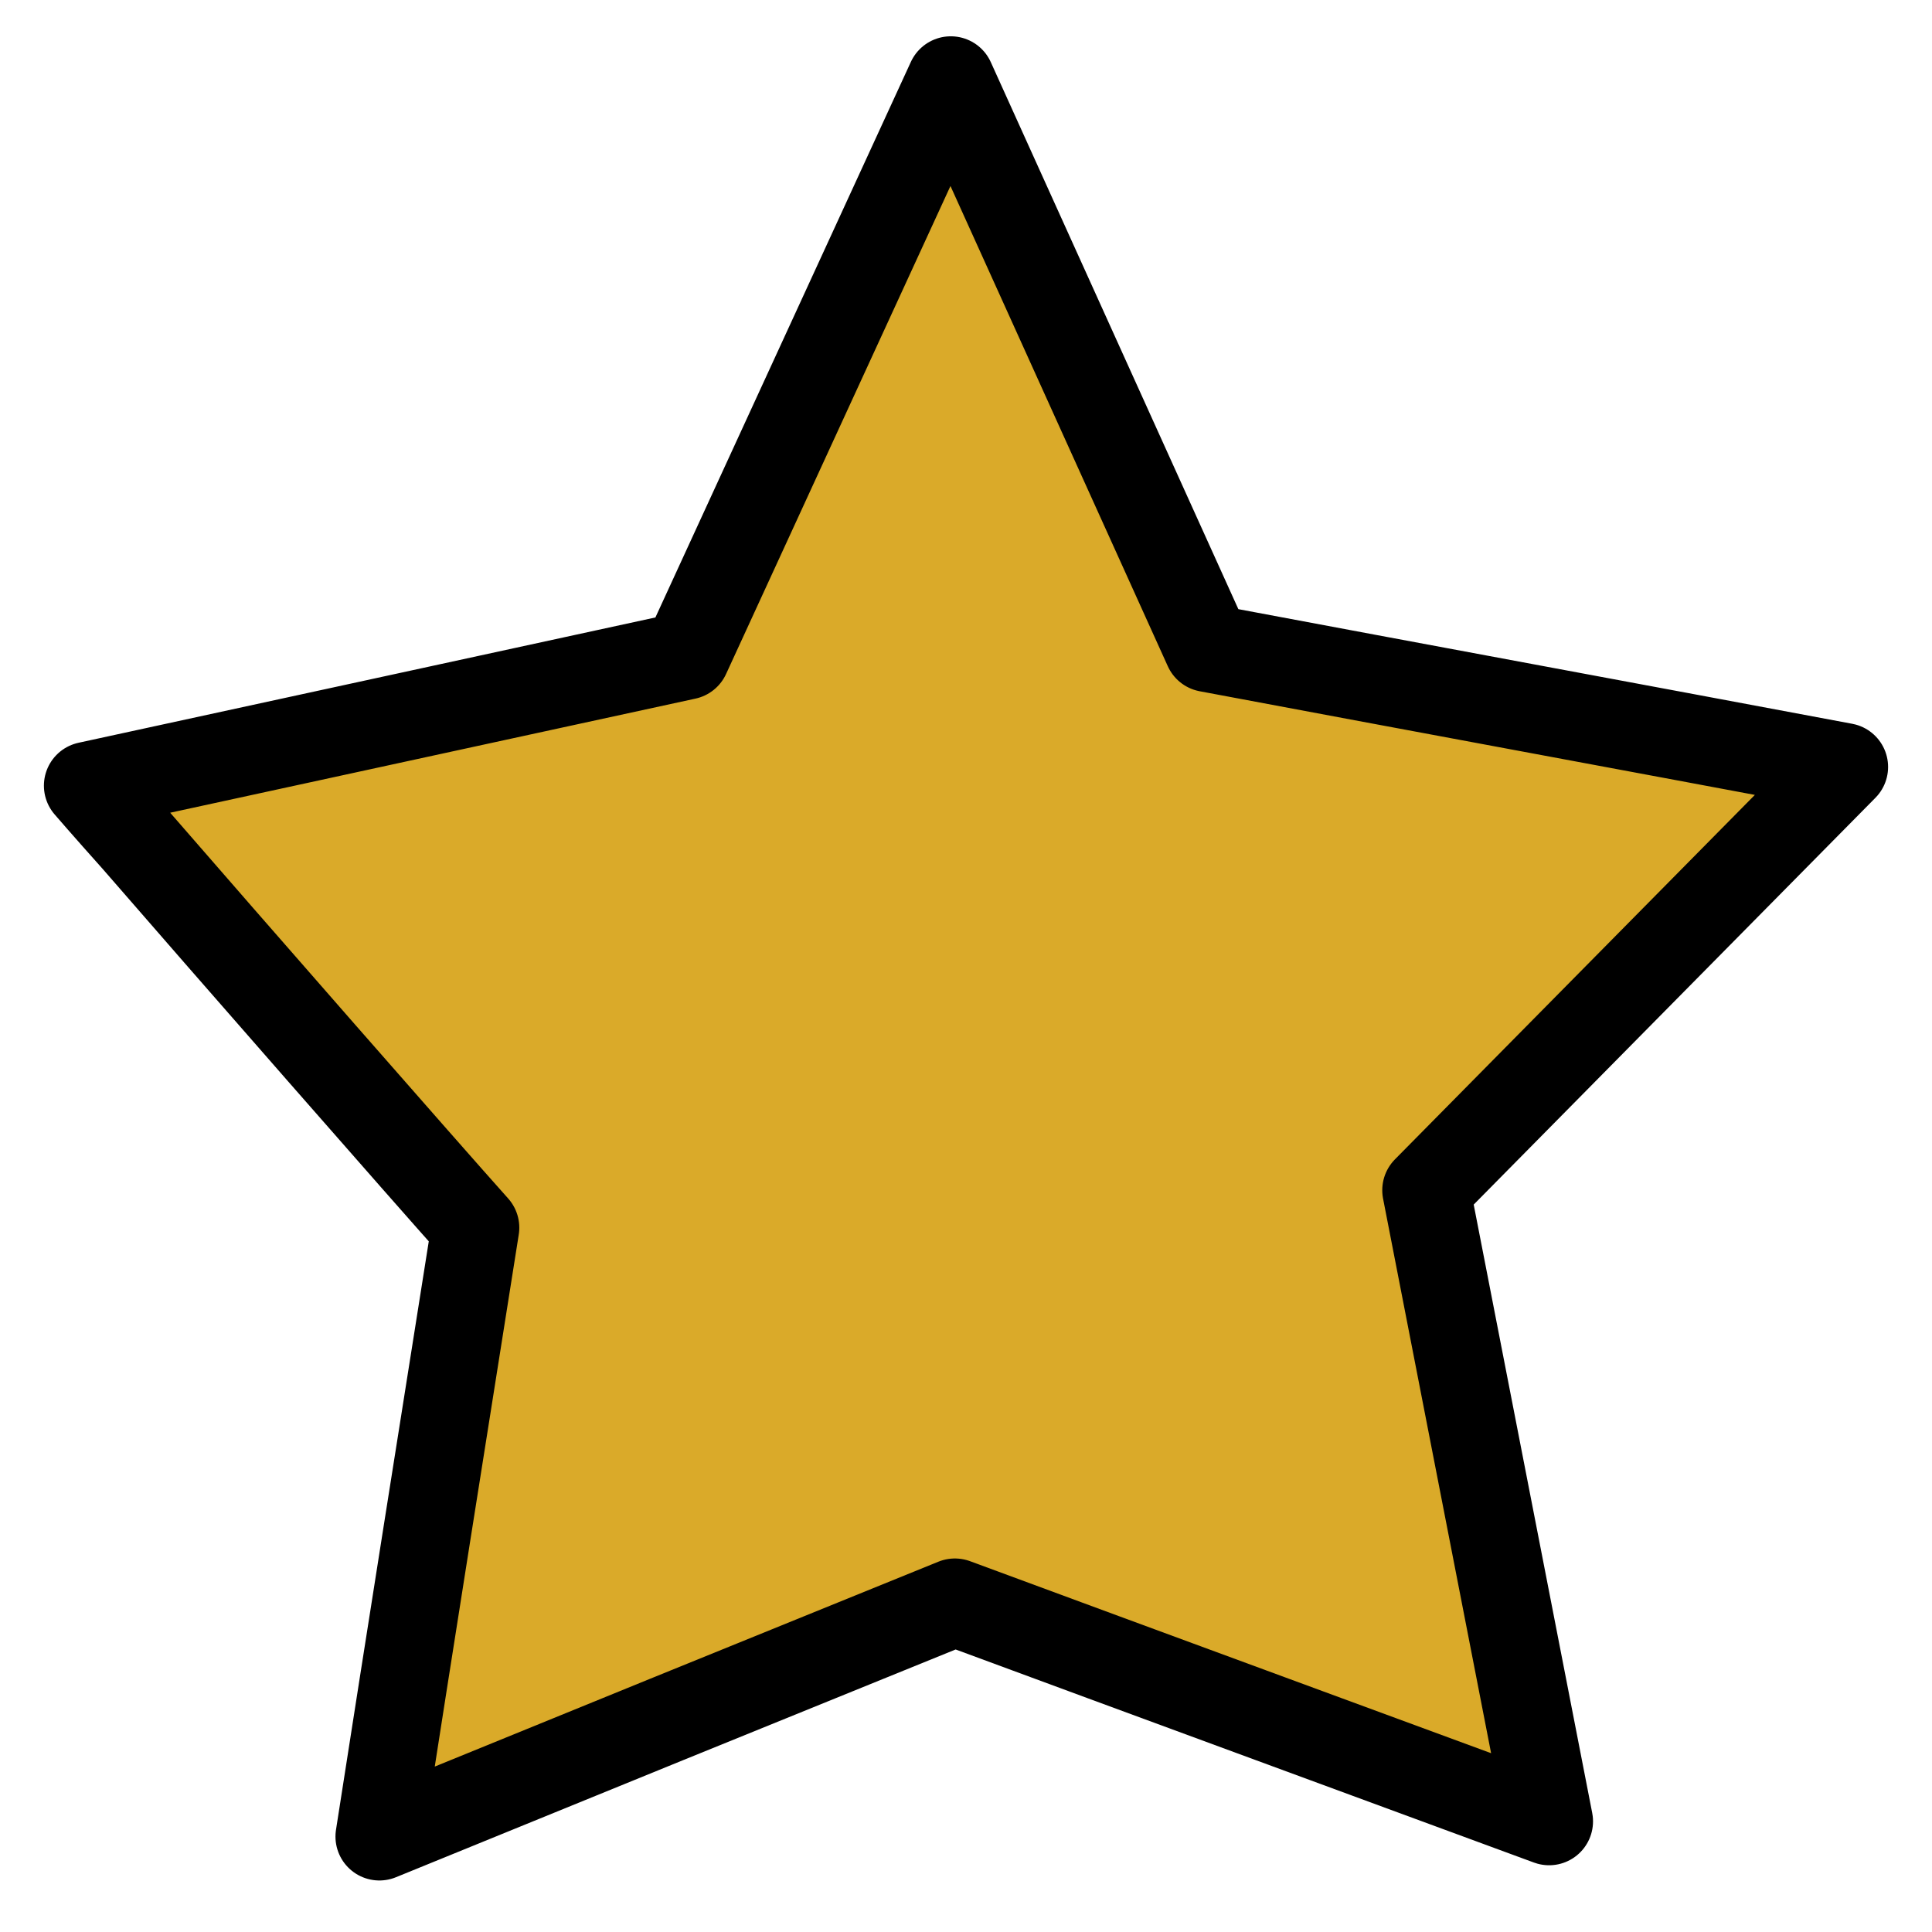
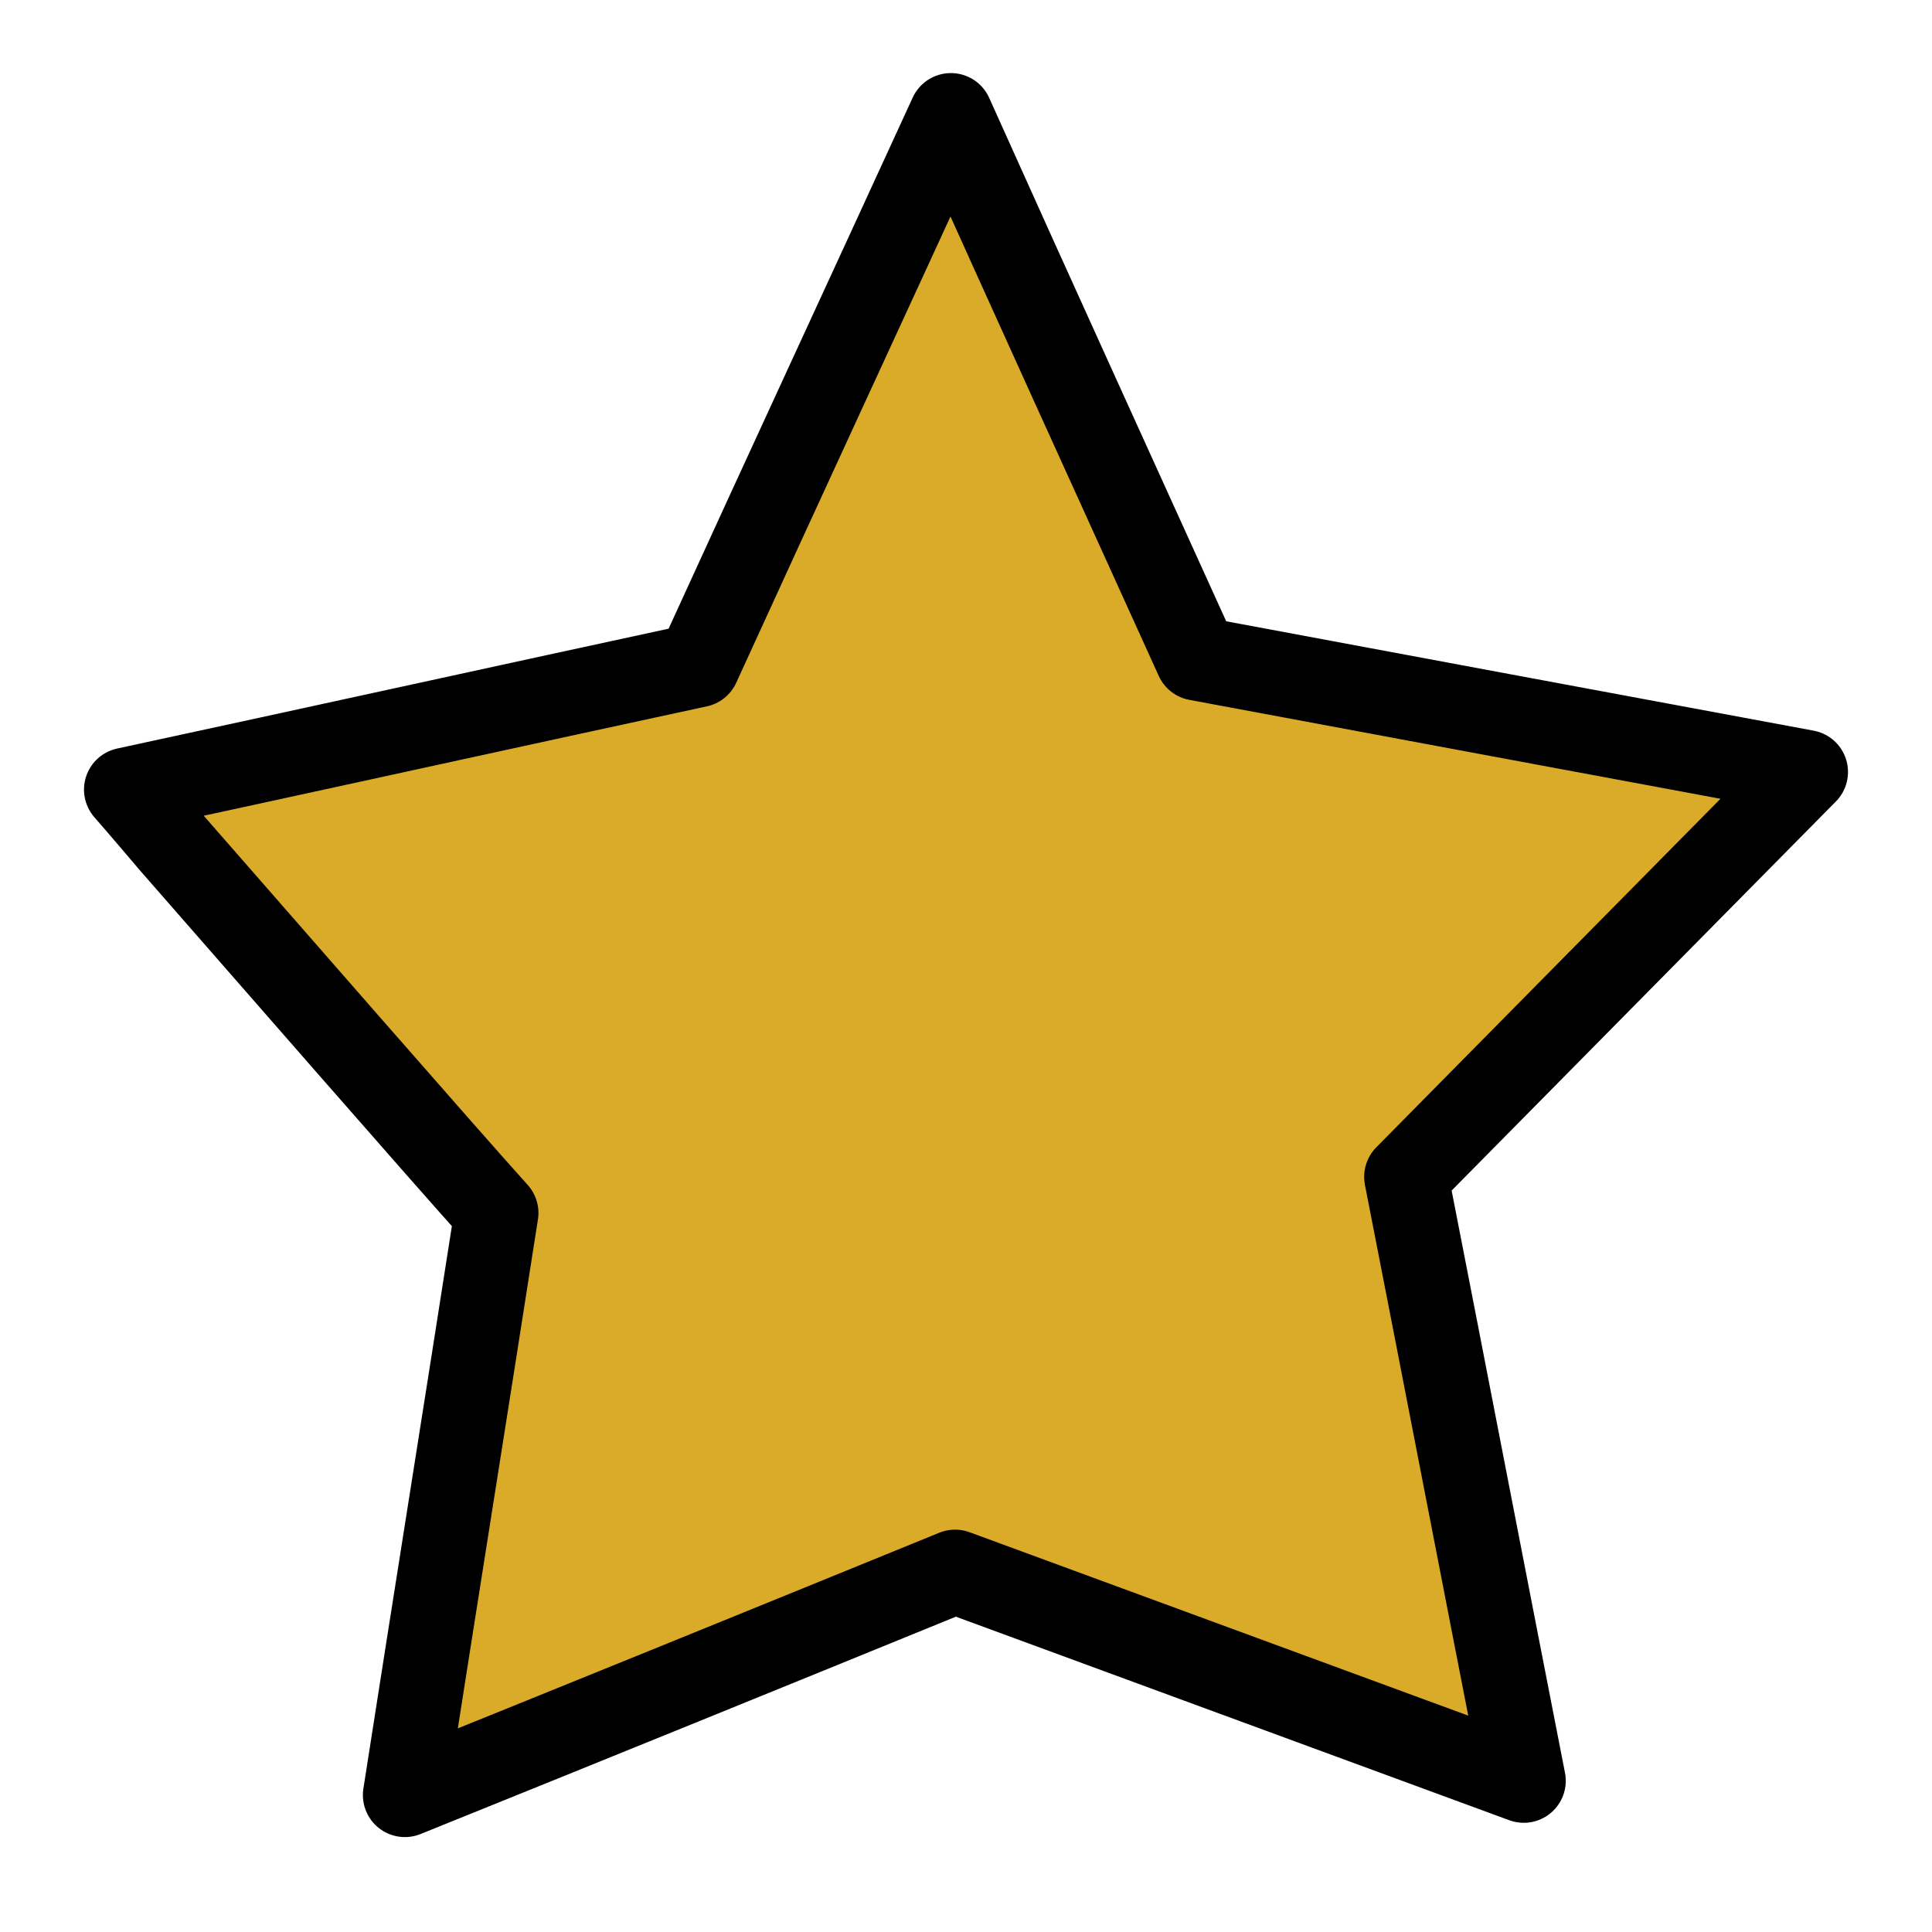
- <svg xmlns="http://www.w3.org/2000/svg" version="1.1" id="Camada_1" x="0px" y="0px" viewBox="0 0 330 330" style="enable-background:new 0 0 330 330;" xml:space="preserve">
+ <svg xmlns="http://www.w3.org/2000/svg" version="1.1" id="Camada_1" x="0px" y="0px" viewBox="0 0 230 230" style="enable-background:new 0 0 230 230;" xml:space="preserve">
  <style type="text/css">
	.st0{display:none;}
	.st1{display:inline;}
- 	.st2{fill:#DAAA29;stroke:#000000;stroke-width:15;stroke-linecap:round;stroke-linejoin:round;stroke-miterlimit:10;}
+ 	.st2{fill:#DAAA29;stroke:#000000;stroke-width:10;stroke-linecap:round;stroke-linejoin:round;stroke-miterlimit:10;}
</style>
  <g class="st0">
-     <path class="st1" d="M315.3,417.2c-2.2,0-4.4-0.5-6.5-1.4L161,350L13.2,415.8c-5.5,2.4-11.8,1.6-16.5-2.1s-6.9-9.8-5.7-15.7   l32.6-163.3L-90.3,120.6c-4.2-4.2-5.7-10.3-4-16c1.7-5.6,6.4-9.9,12.2-11.1L81.2,60.8l65.2-147c5.2-11.6,24.1-11.6,29.3,0l65.2,147   l163.3,32.7c5.8,1.2,10.5,5.4,12.2,11.1c1.7,5.7,0.2,11.8-4,16l-114,114.2L331,398c1.2,5.9-1,11.9-5.7,15.7   C322.4,416,318.8,417.2,315.3,417.2L315.3,417.2z M161,316.5c2.2,0,4.4,0.5,6.5,1.4l126,56.1l-28.2-141.3c-1-5.3,0.6-10.7,4.4-14.5   l98.9-99L226.5,90.7c-5.1-1-9.4-4.4-11.5-9.2L161-40.1L107,81.5c-2.1,4.8-6.4,8.2-11.5,9.2l-142,28.4l98.9,99   c3.8,3.8,5.4,9.2,4.4,14.5L28.6,373.9l126-56.1C156.6,316.9,158.8,316.5,161,316.5L161,316.5z" />
+     <path class="st1" d="M265.3,367.2c-2.2,0-4.4-0.5-6.5-1.4L111,300l-147.8,65.8c-5.5,2.4-11.8,1.6-16.5-2.1s-6.9-9.8-5.7-15.7   l32.6-163.3L-140.3,70.6c-4.2-4.2-5.7-10.3-4-16c1.7-5.6,6.4-9.9,12.2-11.1L31.2,10.8l65.2-147c5.2-11.6,24.1-11.6,29.3,0l65.2,147   l163.3,32.7c5.8,1.2,10.5,5.4,12.2,11.1c1.7,5.7,0.2,11.8-4,16l-114,114.2L281,348c1.2,5.9-1,11.9-5.7,15.7   C272.4,366,268.8,367.2,265.3,367.2L265.3,367.2z M111,266.5c2.2,0,4.4,0.5,6.5,1.4l126,56.1l-28.2-141.3c-1-5.3,0.6-10.7,4.4-14.5   l98.9-99L176.5,40.7c-5.1-1-9.4-4.4-11.5-9.2L111-90.1L57,31.5c-2.1,4.8-6.4,8.2-11.5,9.2l-142,28.4l98.9,99   c3.8,3.8,5.4,9.2,4.4,14.5l-28.2,141.3l126-56.1C106.6,266.9,108.8,266.5,111,266.5L111,266.5z" />
  </g>
  <g id="Star">
-     <path class="st2" d="M15,134.2c34.1-7.4,68.1-14.8,102.2-22.2c15.1-32.8,30.1-65.5,45.2-98.3c14.6,32.3,29.3,64.7,43.9,97   c36.2,6.8,72.5,13.5,108.7,20.3c-23.8,24.1-47.6,48.2-71.4,72.3c7,36,14,71.9,21,107.8c-33.9-12.5-67.7-24.9-101.5-37.4   c-32.8,13.3-65.5,26.6-98.3,40c5.4-34.7,10.9-69.3,16.4-104c-8.5-9.5-42.3-48.1-58-66.2C18.1,137.8,15,134.2,15,134.2z" />
+     <path class="st2" d="M15,94c22.7-4.9,45.4-9.9,68.1-14.8c10-21.9,20.1-43.7,30.1-65.5c9.7,21.6,19.5,43.1,29.3,64.7   c24.1,4.5,48.3,9,72.5,13.5c-15.9,16.1-31.7,32.1-47.6,48.2c4.7,24,9.3,47.9,14,71.9c-22.6-8.3-45.1-16.6-67.7-24.9   c-21.8,8.9-43.7,17.8-65.5,26.6c3.6-23.1,7.3-46.2,10.9-69.3c-5.7-6.3-28.2-32.1-38.7-44.1C17.1,96.4,15,94,15,94z" />
  </g>
</svg>
